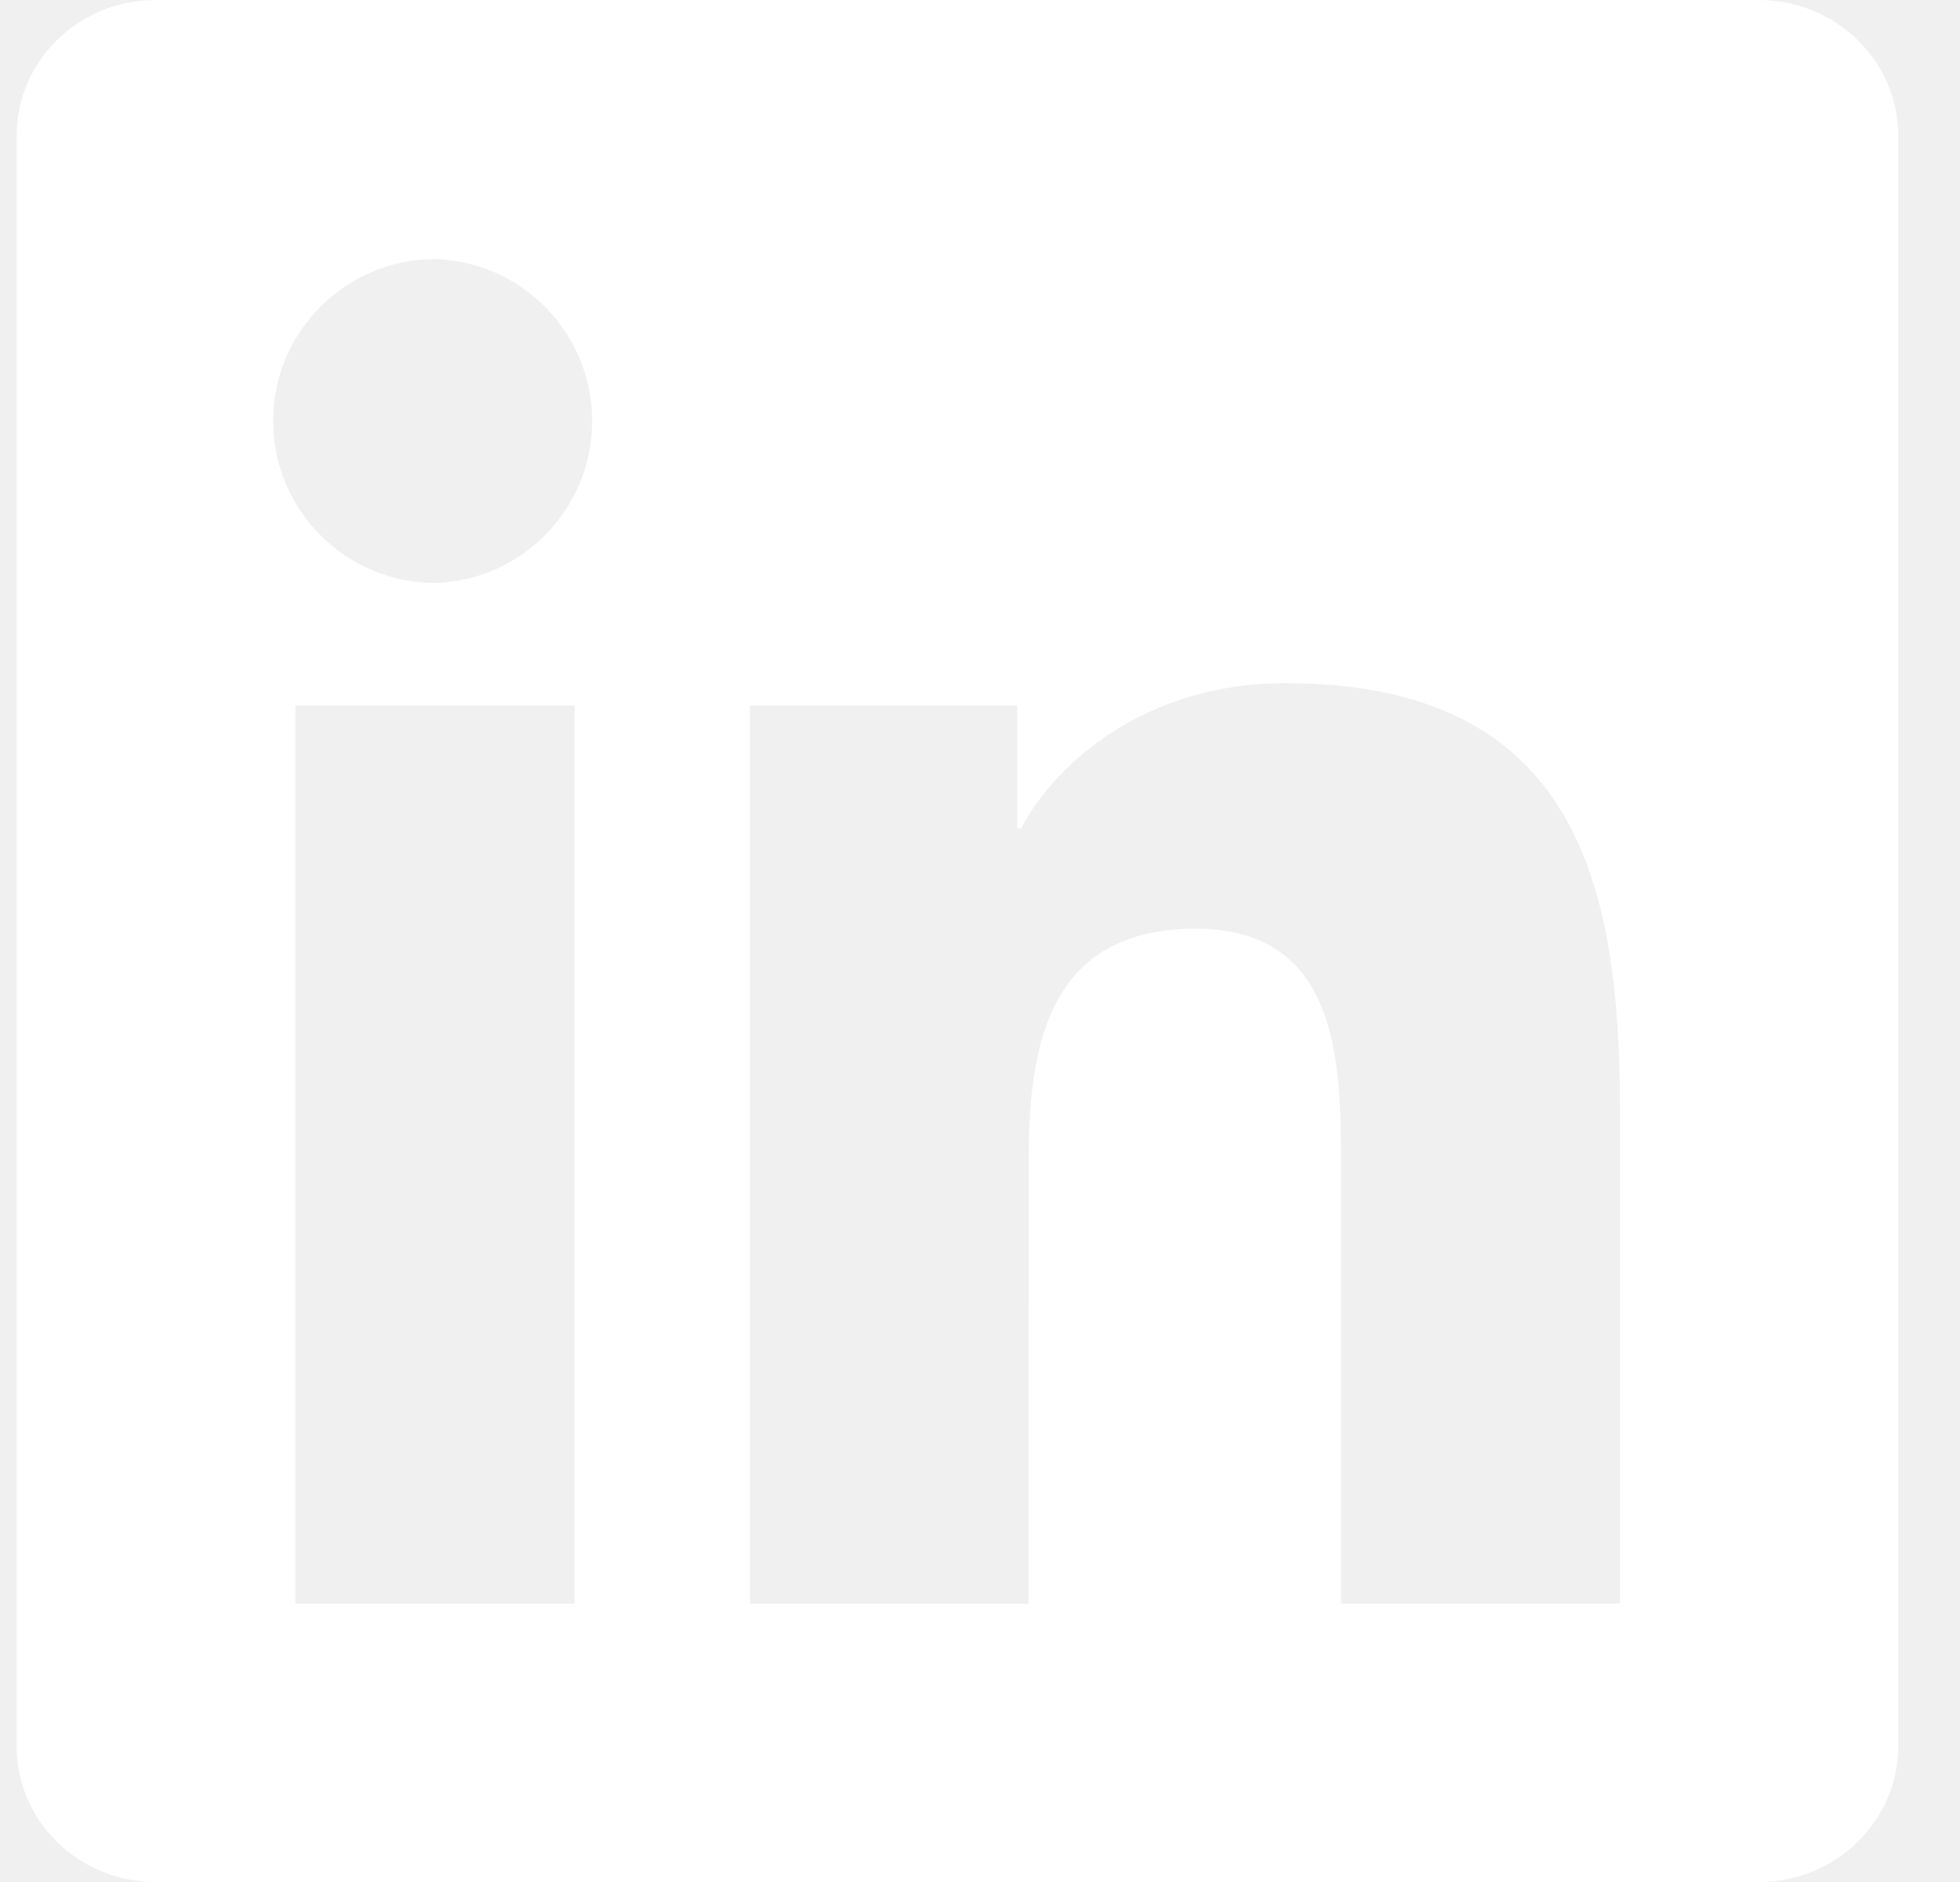
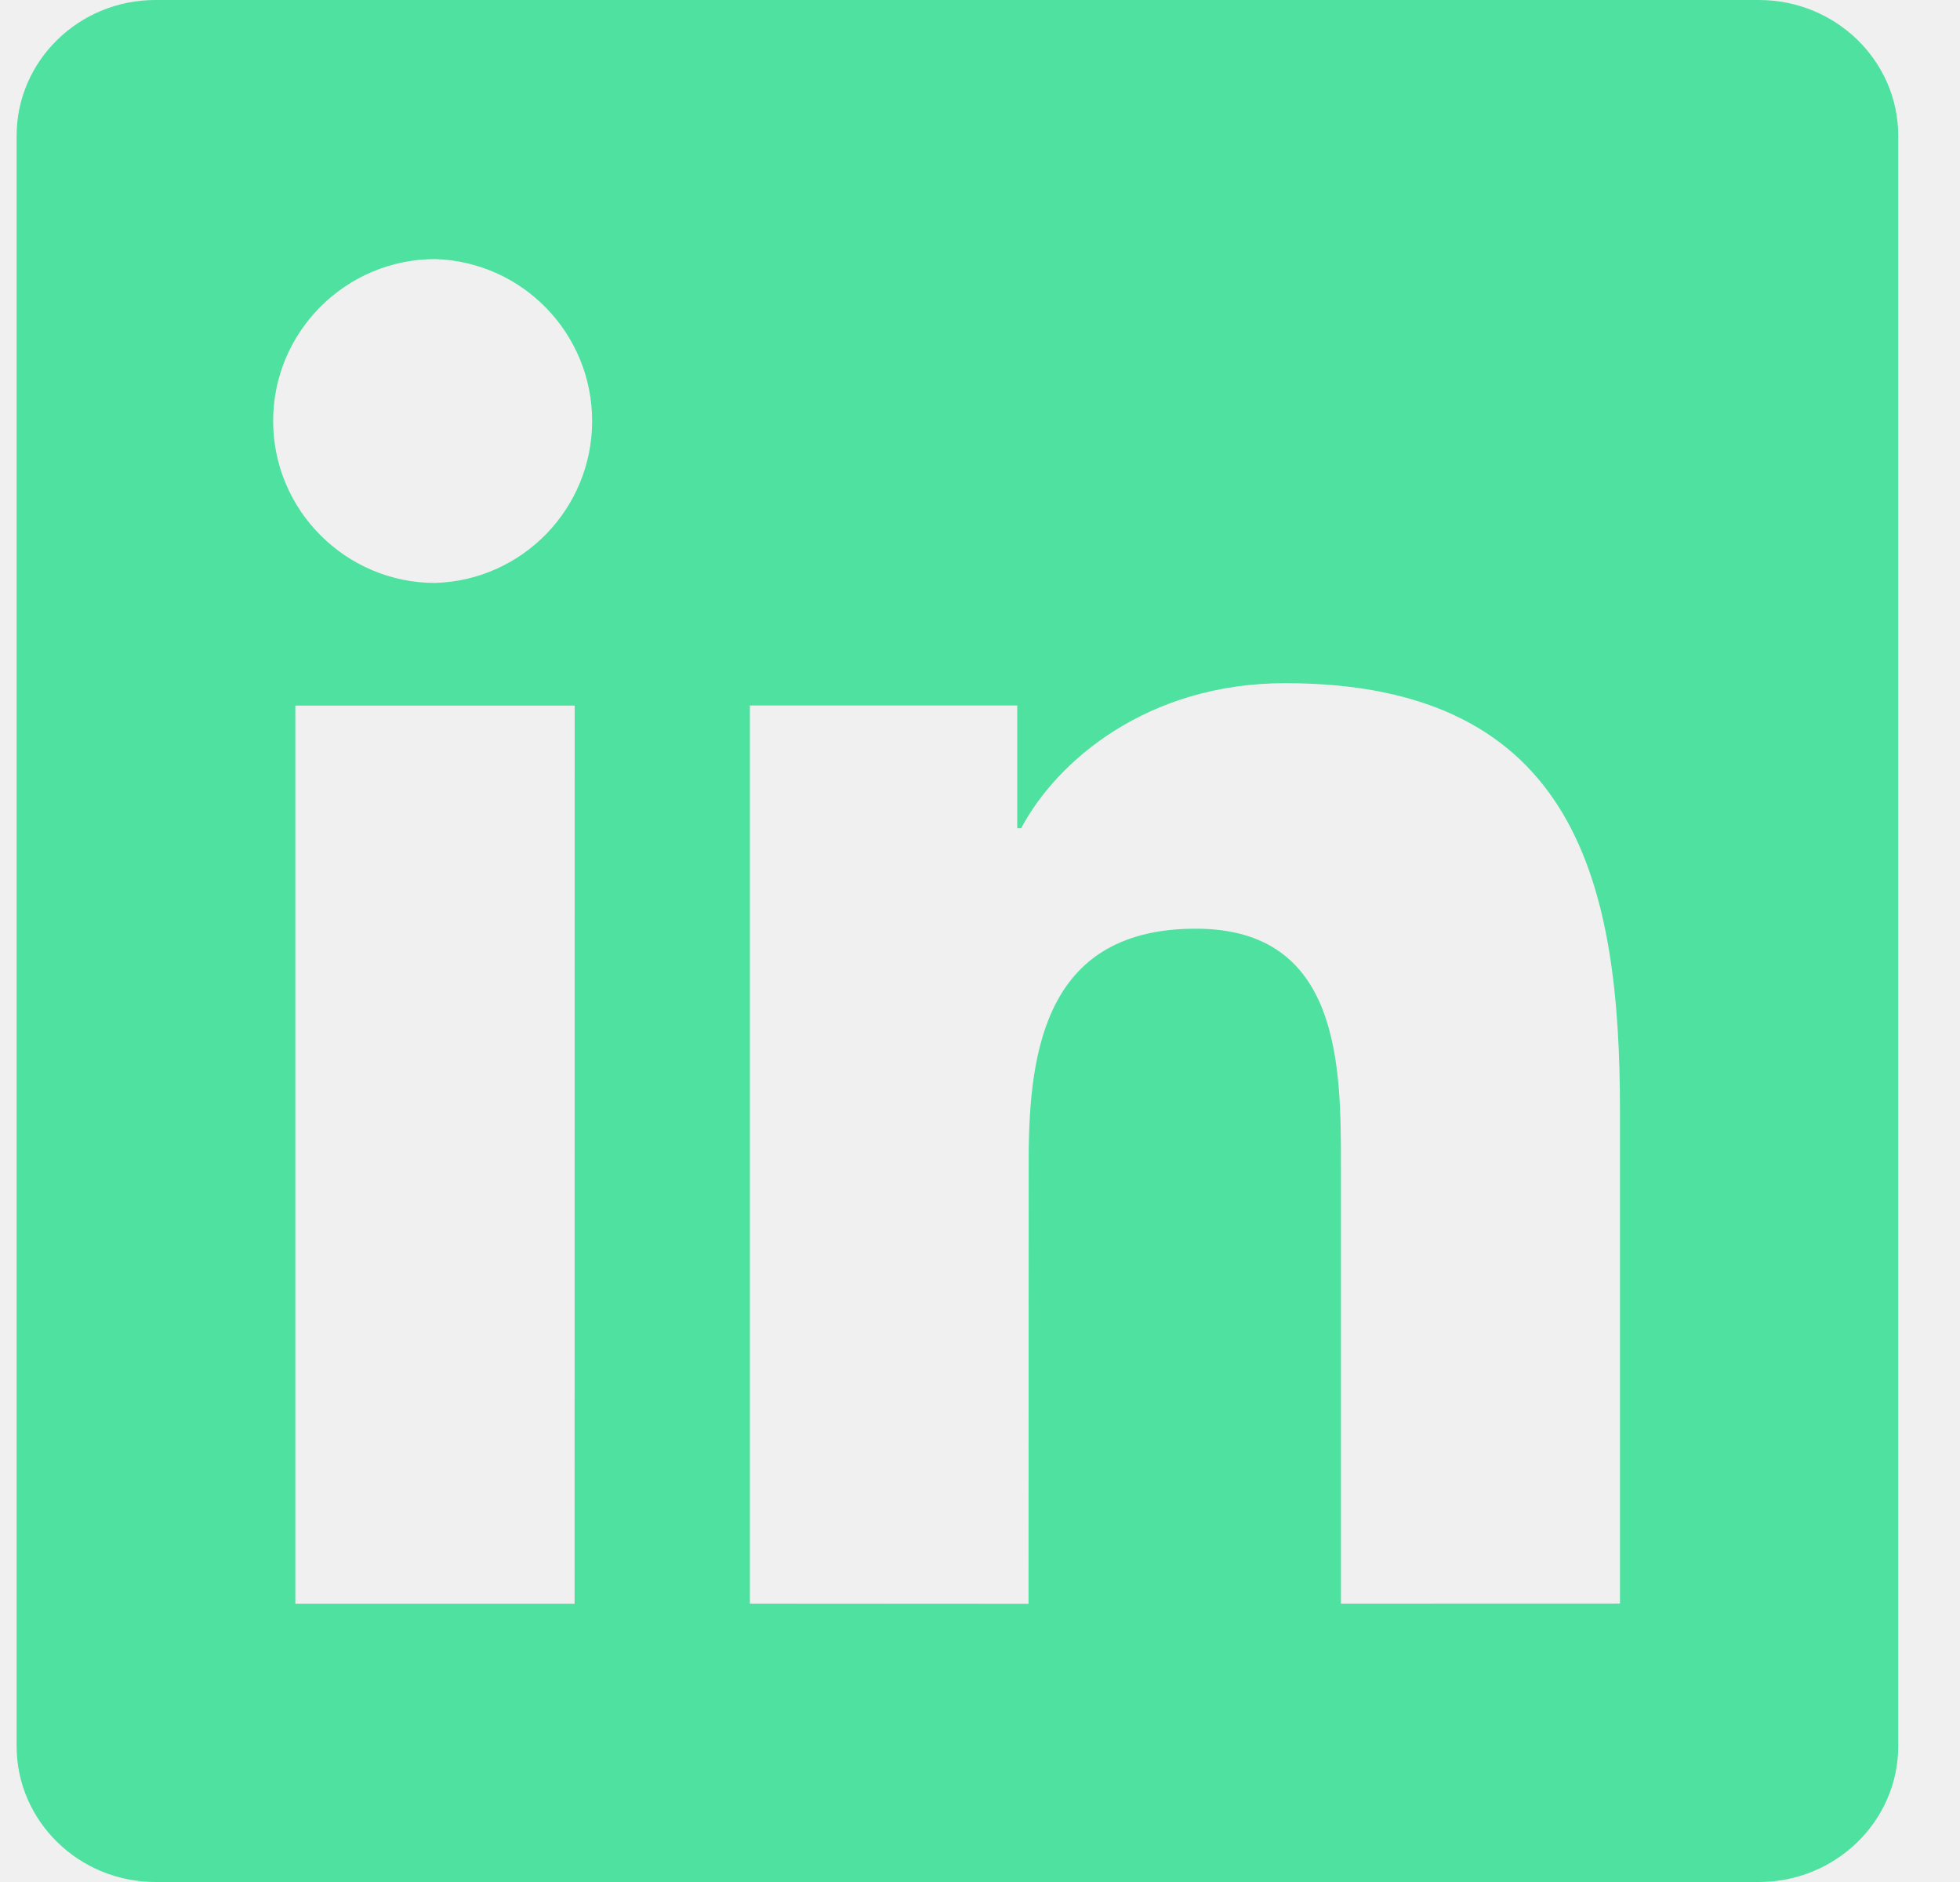
<svg xmlns="http://www.w3.org/2000/svg" width="25" height="24">
-   <path fill="#FFF" fill-rule="evenodd" d="M5.551 3.304c-1.14 0-2.067.926-2.067 2.064 0 1.14.928 2.066 2.067 2.066a2.066 2.066 0 0 0 0-4.13ZM3.767 8.998v11.453h3.562L7.33 8.998H3.767Zm5.798 0V20.45l3.554.002.002-5.668c0-1.454.253-2.941 2.132-2.941 1.851 0 1.851 1.755 1.851 3.036v5.571l3.559-.001v-6.28c0-2.834-.517-5.457-4.27-5.457-1.763 0-2.916.997-3.368 1.85h-.05V8.997h-3.41ZM22.435 24H1.982c-.976 0-1.77-.777-1.77-1.732V1.731C.212.776 1.006 0 1.982 0h20.453c.98 0 1.777.776 1.777 1.73v20.538c0 .955-.797 1.732-1.777 1.732Z" />
+   <path fill="#4EE1A0" fill-rule="evenodd" d="M5.551 3.304c-1.14 0-2.067.926-2.067 2.064 0 1.14.928 2.066 2.067 2.066a2.066 2.066 0 0 0 0-4.13ZM3.767 8.998v11.453h3.562L7.33 8.998H3.767Zm5.798 0V20.45l3.554.002.002-5.668c0-1.454.253-2.941 2.132-2.941 1.851 0 1.851 1.755 1.851 3.036v5.571l3.559-.001v-6.28c0-2.834-.517-5.457-4.27-5.457-1.763 0-2.916.997-3.368 1.85h-.05V8.997h-3.41ZM22.435 24H1.982c-.976 0-1.77-.777-1.77-1.732V1.731C.212.776 1.006 0 1.982 0h20.453c.98 0 1.777.776 1.777 1.73v20.538c0 .955-.797 1.732-1.777 1.732Z" />
</svg>
